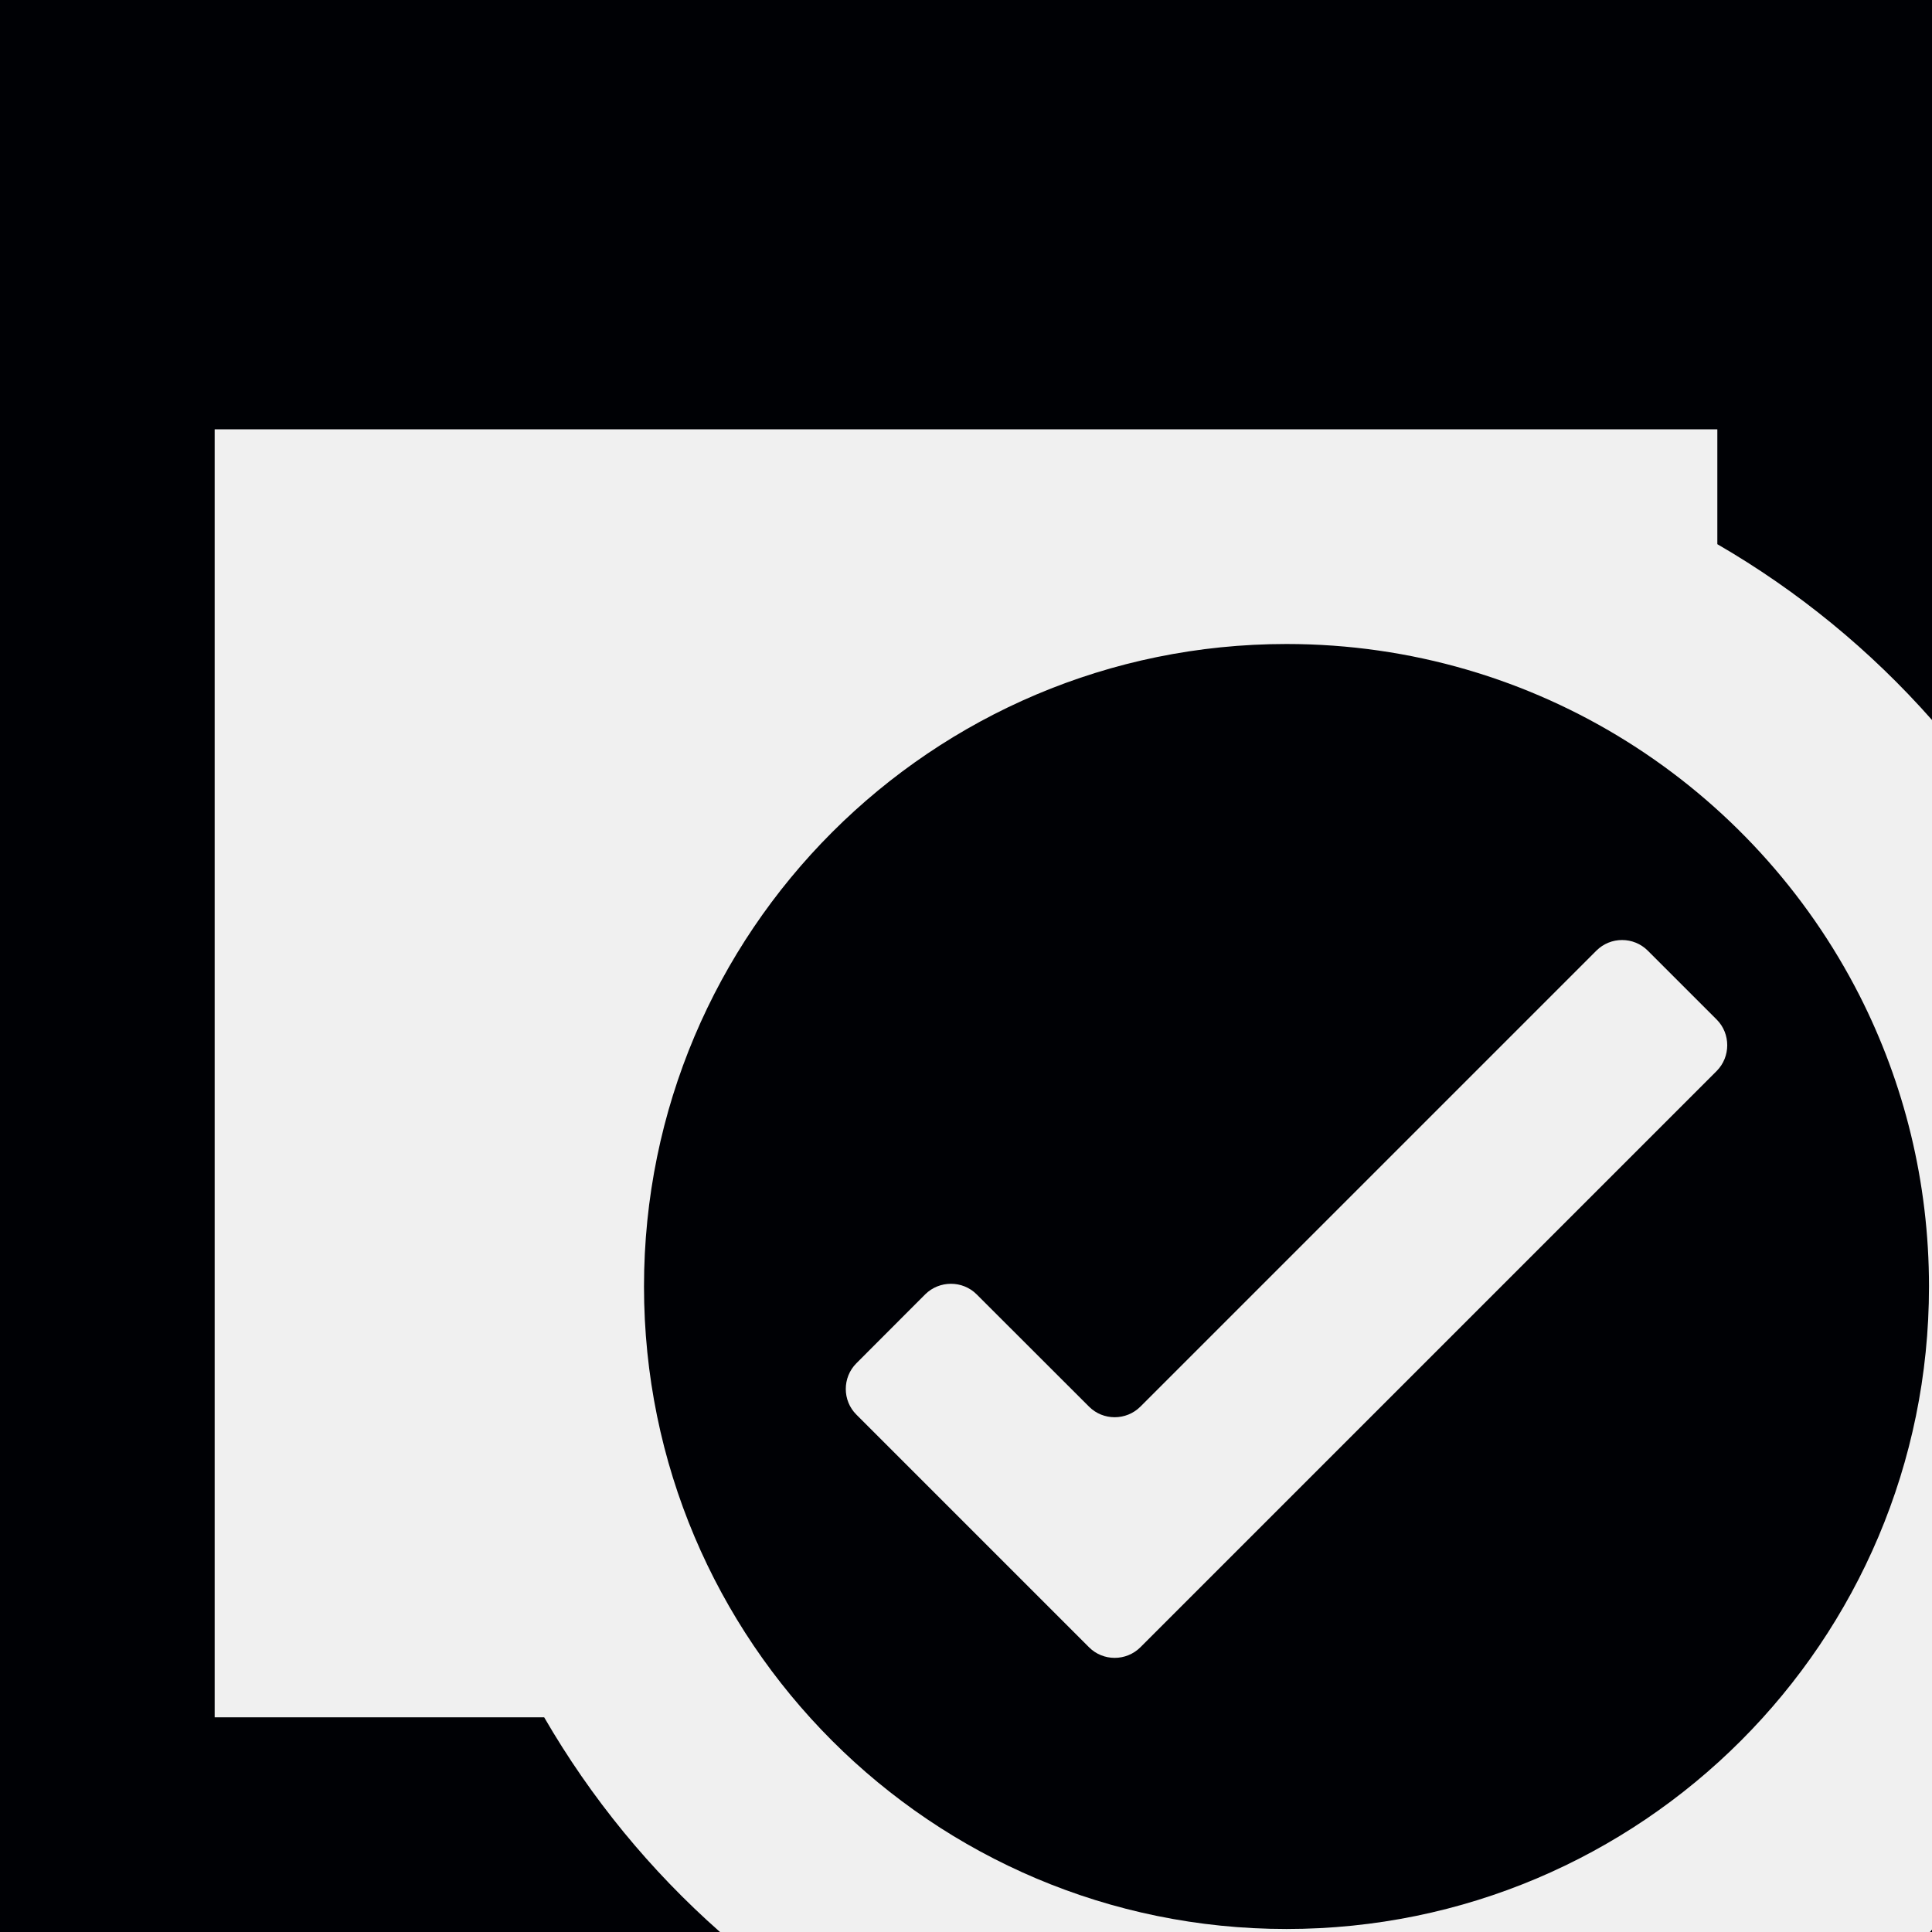
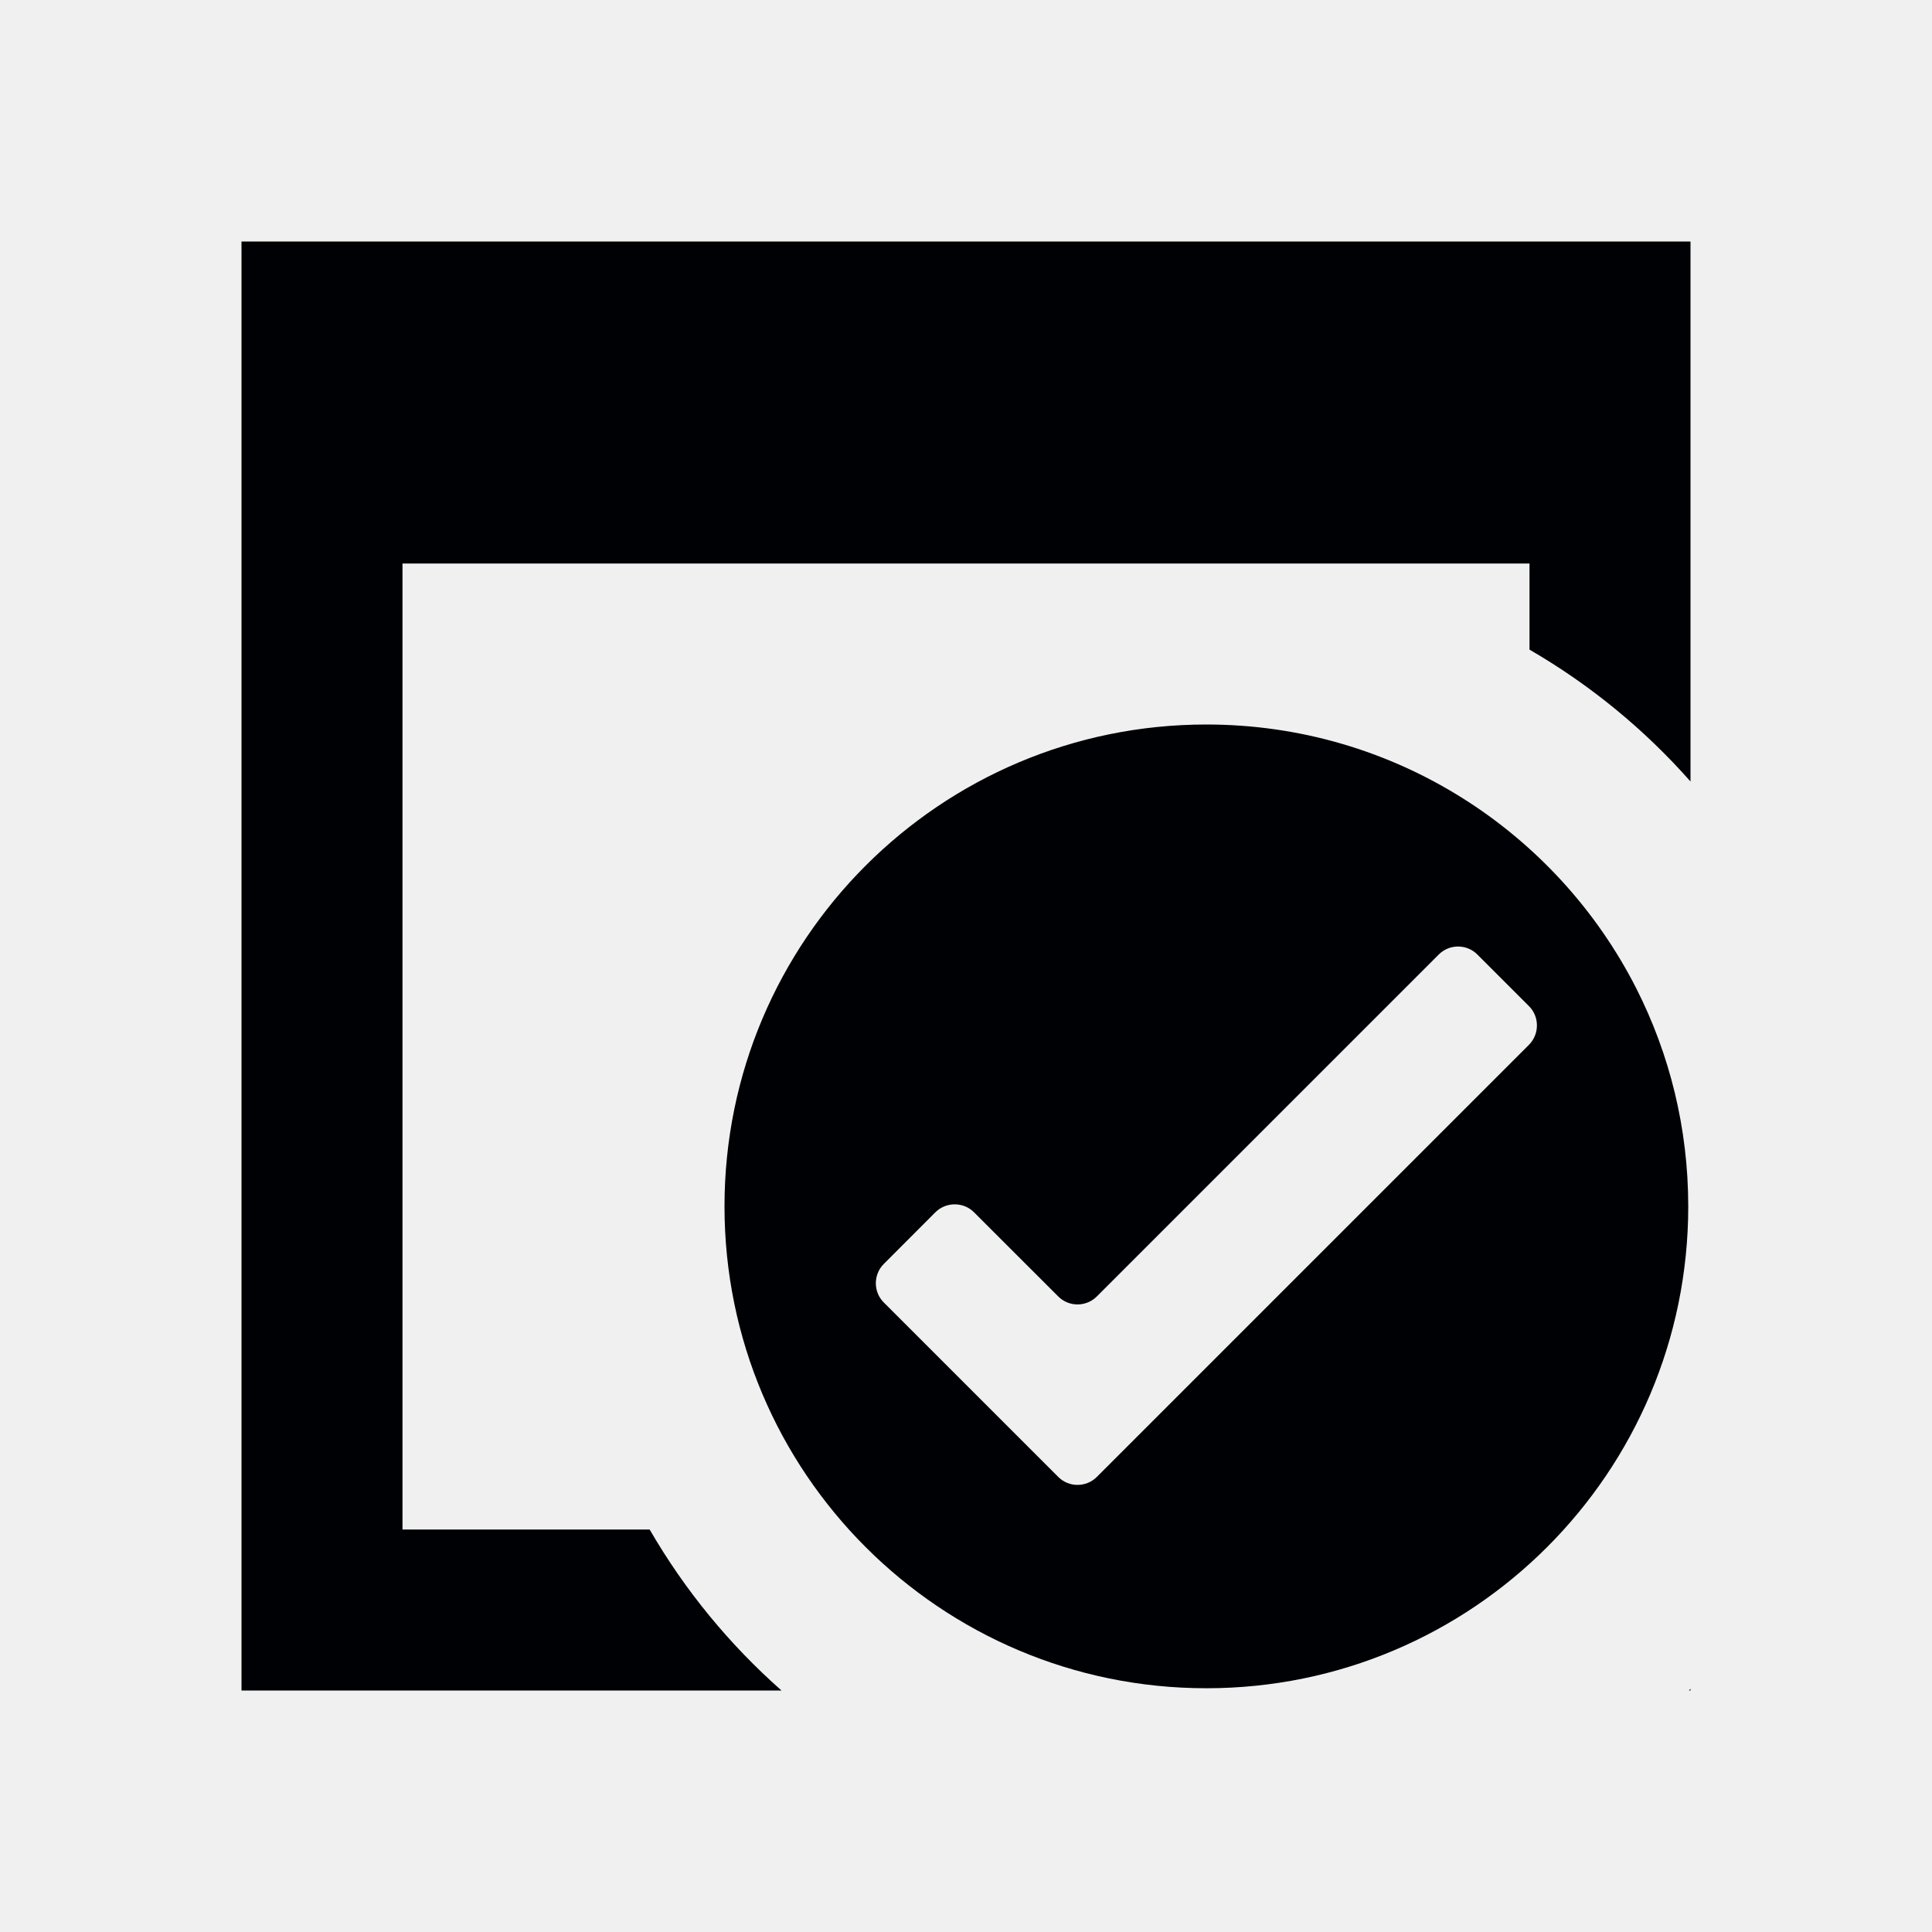
- <svg xmlns="http://www.w3.org/2000/svg" xmlns:xlink="http://www.w3.org/1999/xlink" width="18px" height="18px" viewBox="0 0 18 18" version="1.1">
+ <svg xmlns="http://www.w3.org/2000/svg" xmlns:xlink="http://www.w3.org/1999/xlink" width="24px" height="24px" viewBox="0 0 24 24" version="1.1">
  <defs>
    <path d="M11.986,17.972 C8.68,17.972 6,15.292 6,11.986 C6,8.68 8.68,6 11.986,6 C14.317,6 16.337,7.332 17.326,9.277 C17.739,10.091 17.972,11.011 17.972,11.986 C17.972,15.292 15.292,17.972 11.986,17.972 Z M15.352,8.857 C15.22,8.725 15.005,8.725 14.873,8.857 L10.625,13.105 C10.493,13.237 10.277,13.237 10.146,13.105 L9.099,12.059 C8.968,11.928 8.752,11.928 8.62,12.059 L7.979,12.701 C7.847,12.833 7.847,13.049 7.979,13.18 L10.146,15.347 C10.277,15.479 10.493,15.479 10.625,15.347 L15.994,9.978 C16.125,9.846 16.125,9.63 15.994,9.499 L15.352,8.857 Z" id="path-1" />
  </defs>
-   <g id="Icons" stroke="none" stroke-width="1" fill="none" fill-rule="evenodd" transform="translate(-139, -479)">
+   <g id="Icons" stroke="none" stroke-width="1" fill="none" fill-rule="evenodd" transform="translate(-136, -476)">
    <g transform="translate(64, 236)" id="Menu">
      <g transform="translate(0, 144)">
        <g id="Review-edits" transform="translate(72, 96)">
          <g id="review24">
            <g id="Shape" transform="translate(3, 3)">
              <path d="M16,5.07 L16,4 L2,4 L2,16 L5.07,16 C5.506,16.753 6.06,17.428 6.708,18 L2,18 L0,18 L0,4 L0,0 L18,0 L18,4 L18,6.708 C17.428,6.06 16.753,5.506 16,5.07 Z M18,17.978 L18,18 L17.981,18 C17.987,17.993 17.994,17.985 18,17.978 Z" id="Combined-Shape" fill="#000105" />
              <mask id="mask-2" fill="white">
                <use xlink:href="#path-1" />
              </mask>
              <use id="Combined-Shape" fill="#000105" xlink:href="#path-1" />
            </g>
          </g>
        </g>
      </g>
    </g>
  </g>
</svg>
